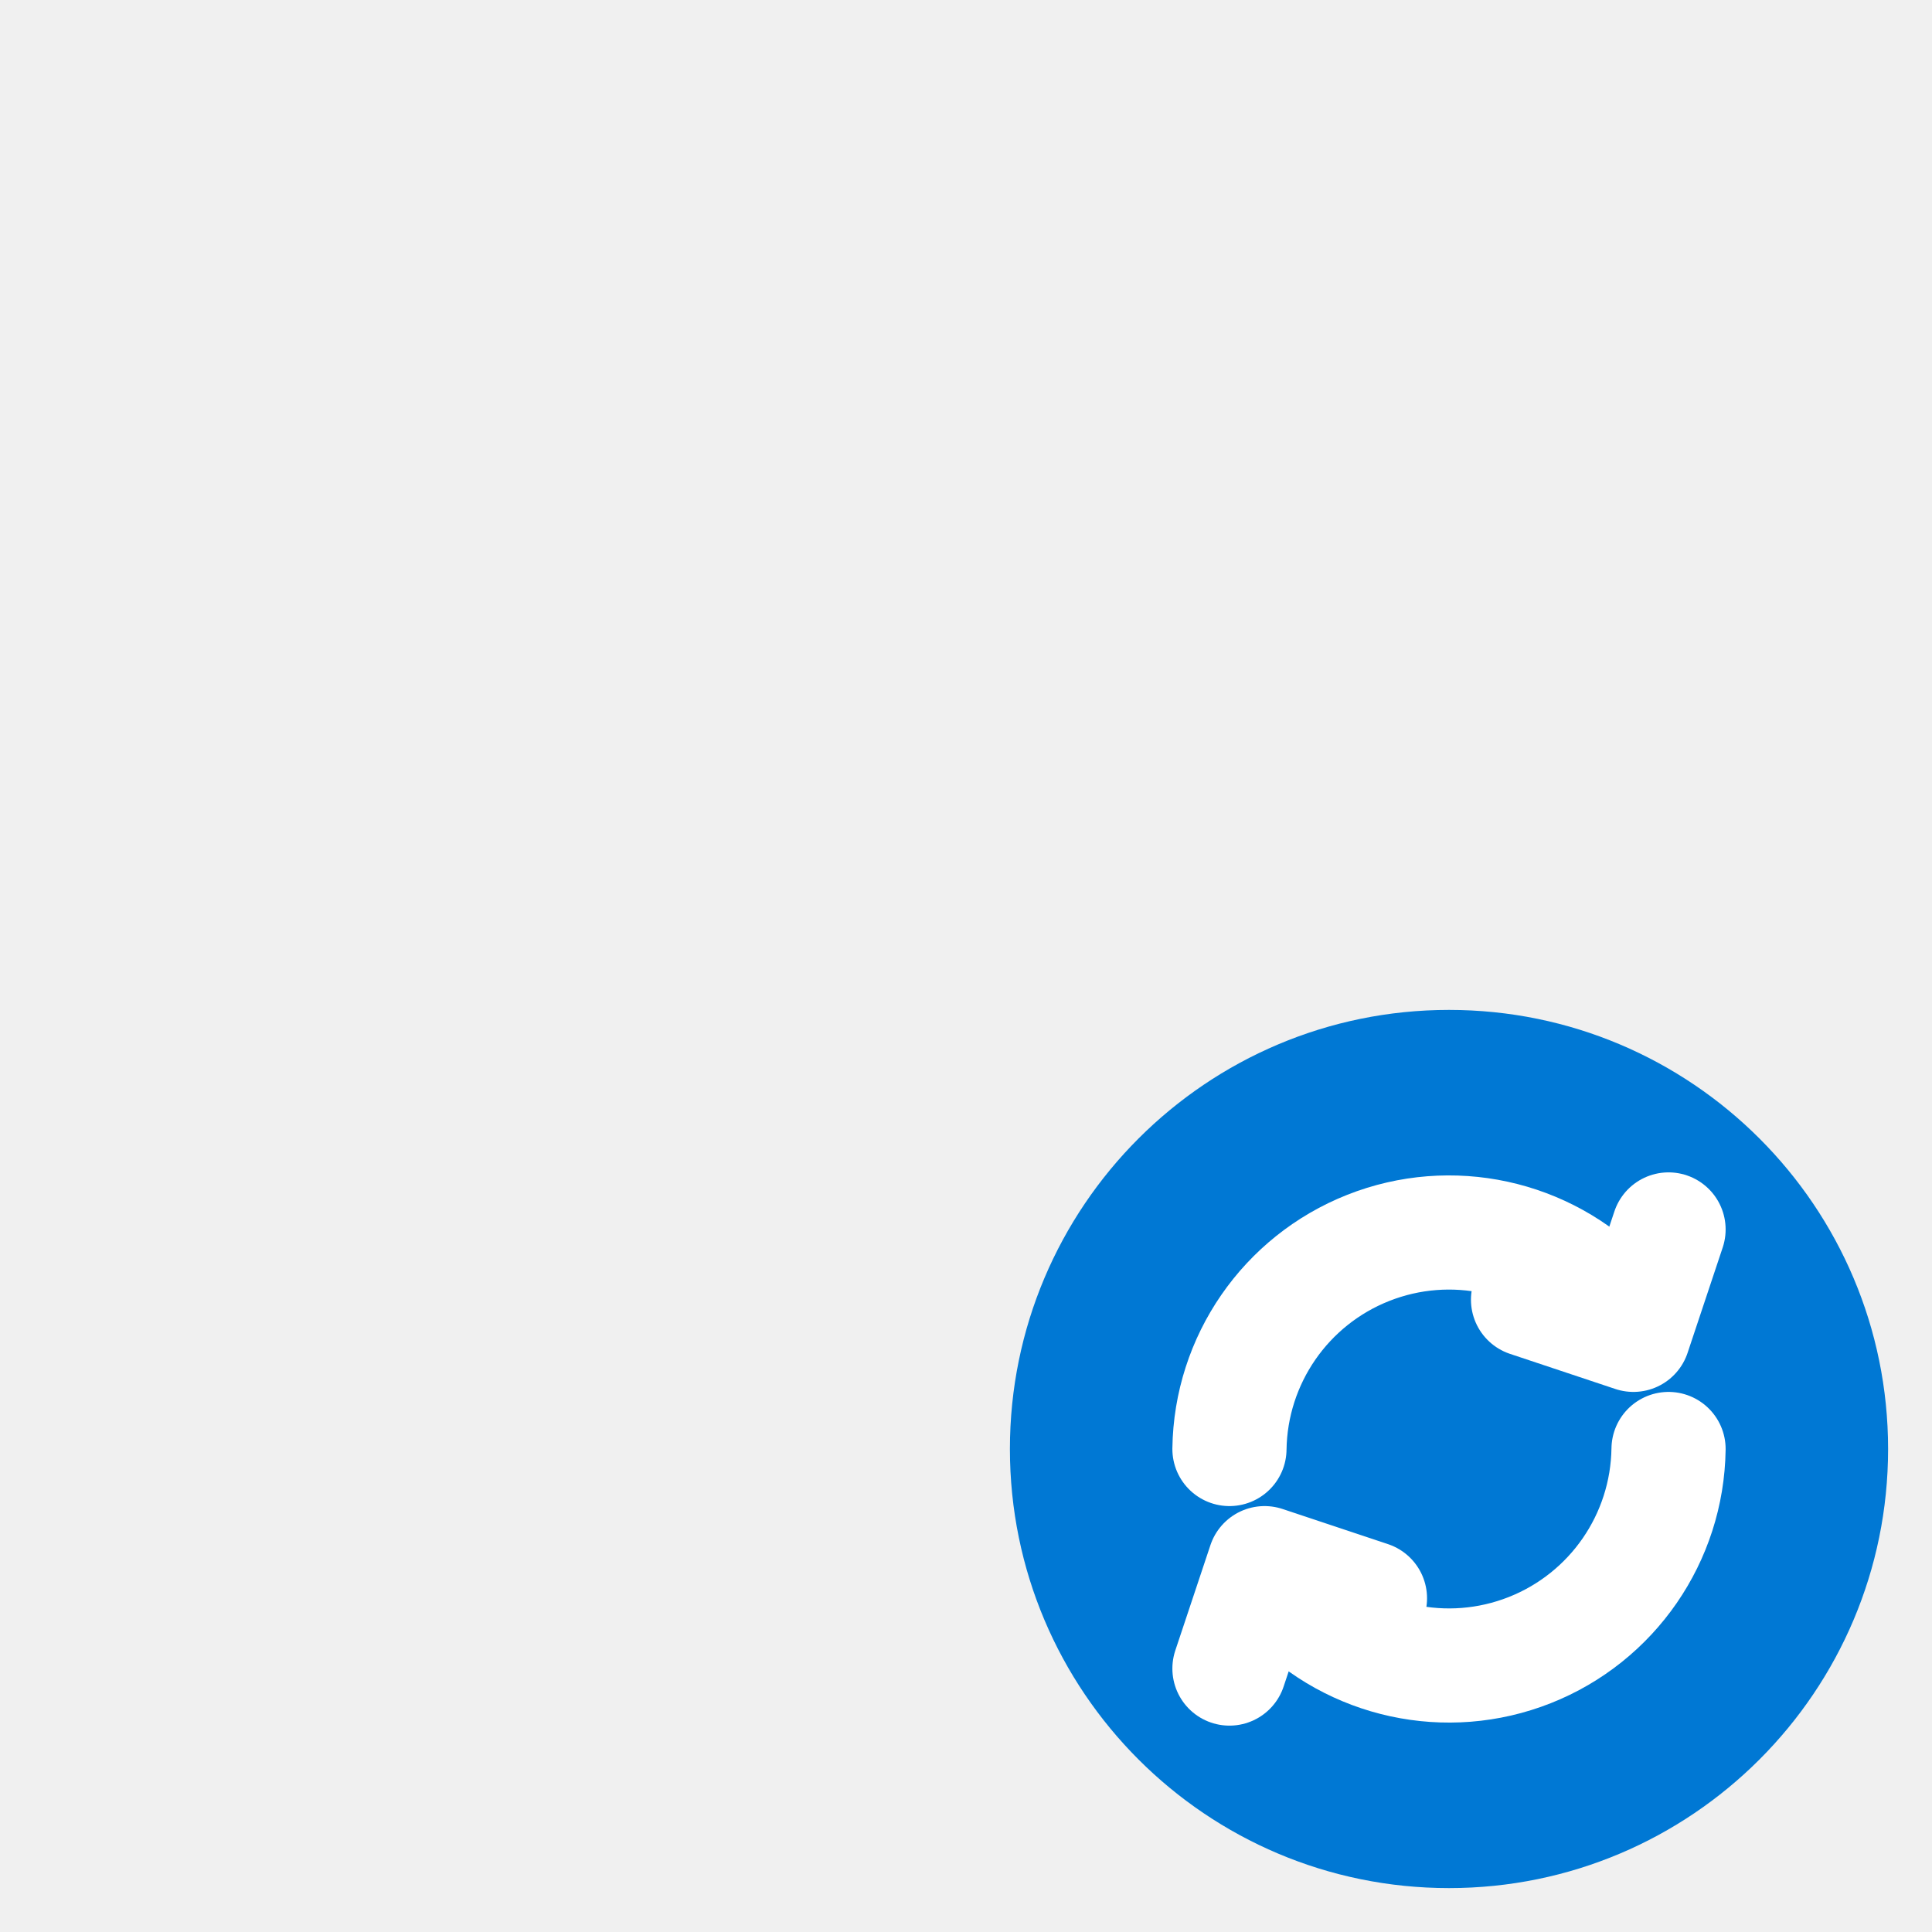
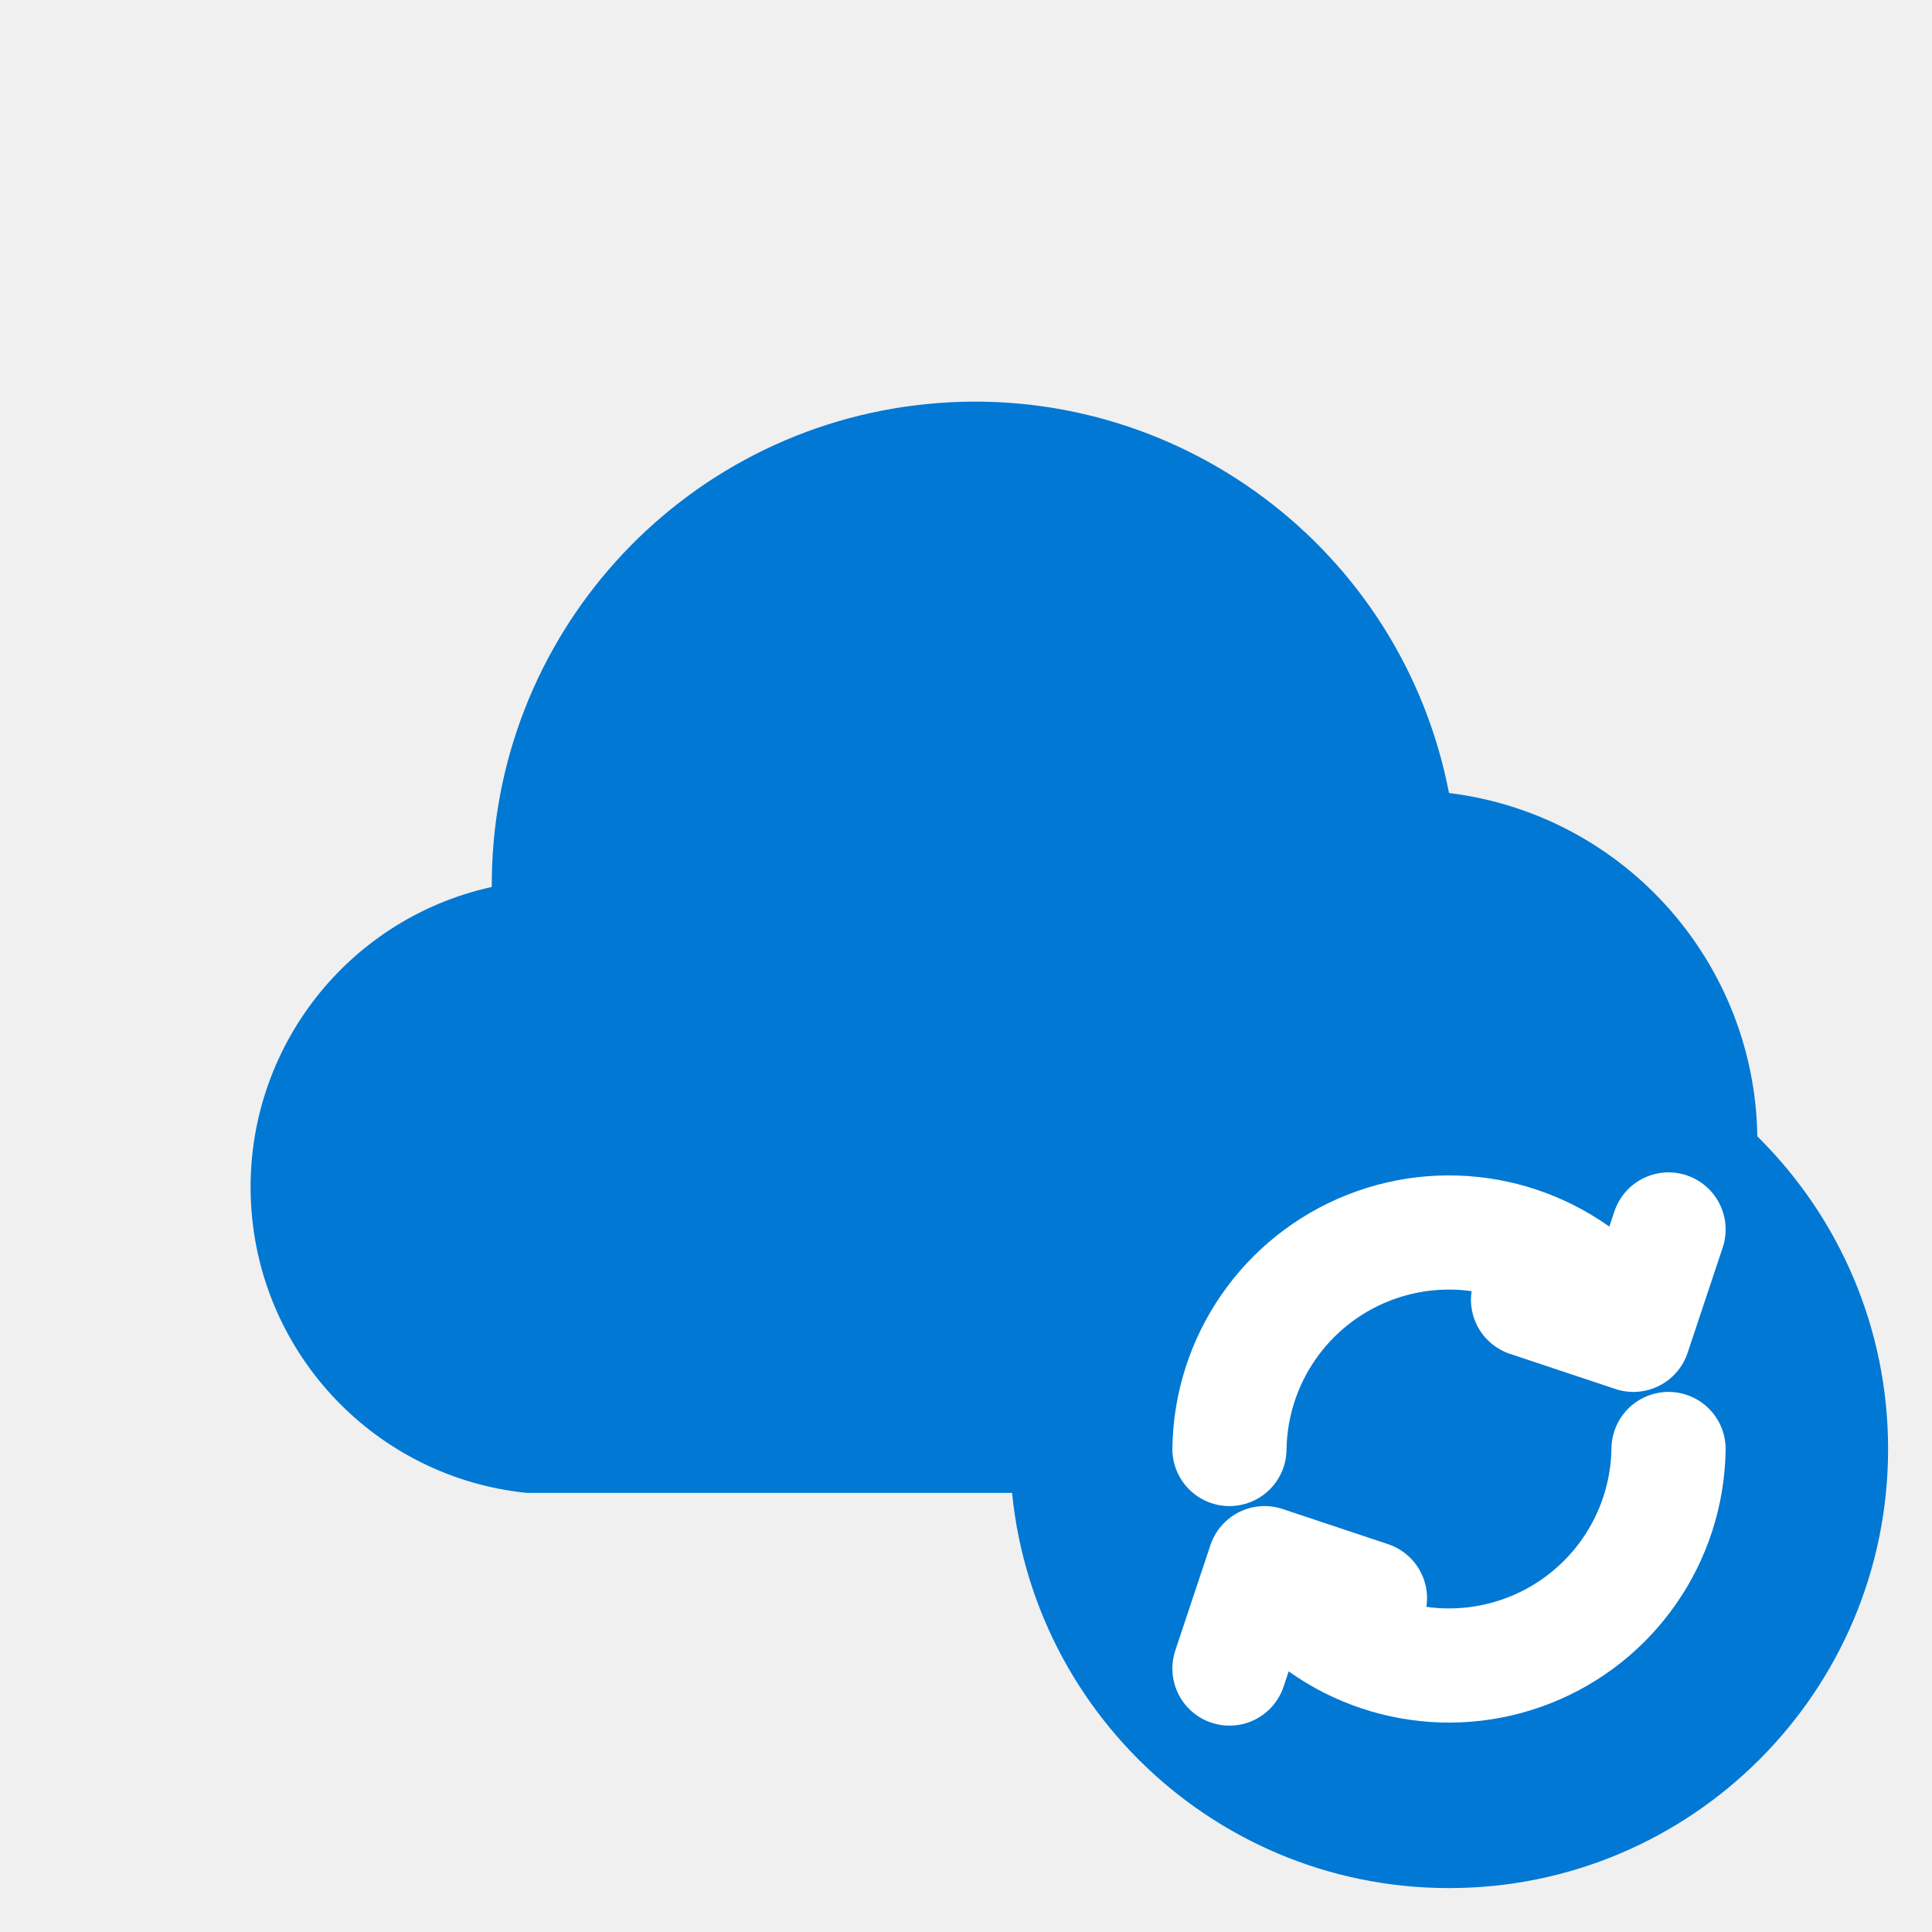
<svg xmlns="http://www.w3.org/2000/svg" viewBox="0 0 22 22">
+   <path d="M6 17h10a4 4 0 0 0 .5-7.97A5.5 5.5 0 0 0 5.6 10.1 3.5 3.5 0 0 0 6 17z" fill="#0078D4" />
  <circle cx="16.5" cy="16.5" r="5" fill="#0078D4" />
  <path d="M19 16.5a2.5 2.5 0 0 1-4.3 1.7M14 16.5a2.5 2.5 0 0 1 4.3-1.7" fill="none" stroke="#fff" stroke-width="1.3" stroke-linecap="round" />
  <polyline points="14,19 14.4,17.8 15.6,18.2" fill="none" stroke="#fff" stroke-width="1.3" stroke-linecap="round" stroke-linejoin="round" />
  <polyline points="19,14 18.6,15.2 17.4,14.8" fill="none" stroke="#fff" stroke-width="1.3" stroke-linecap="round" stroke-linejoin="round" />
</svg>
